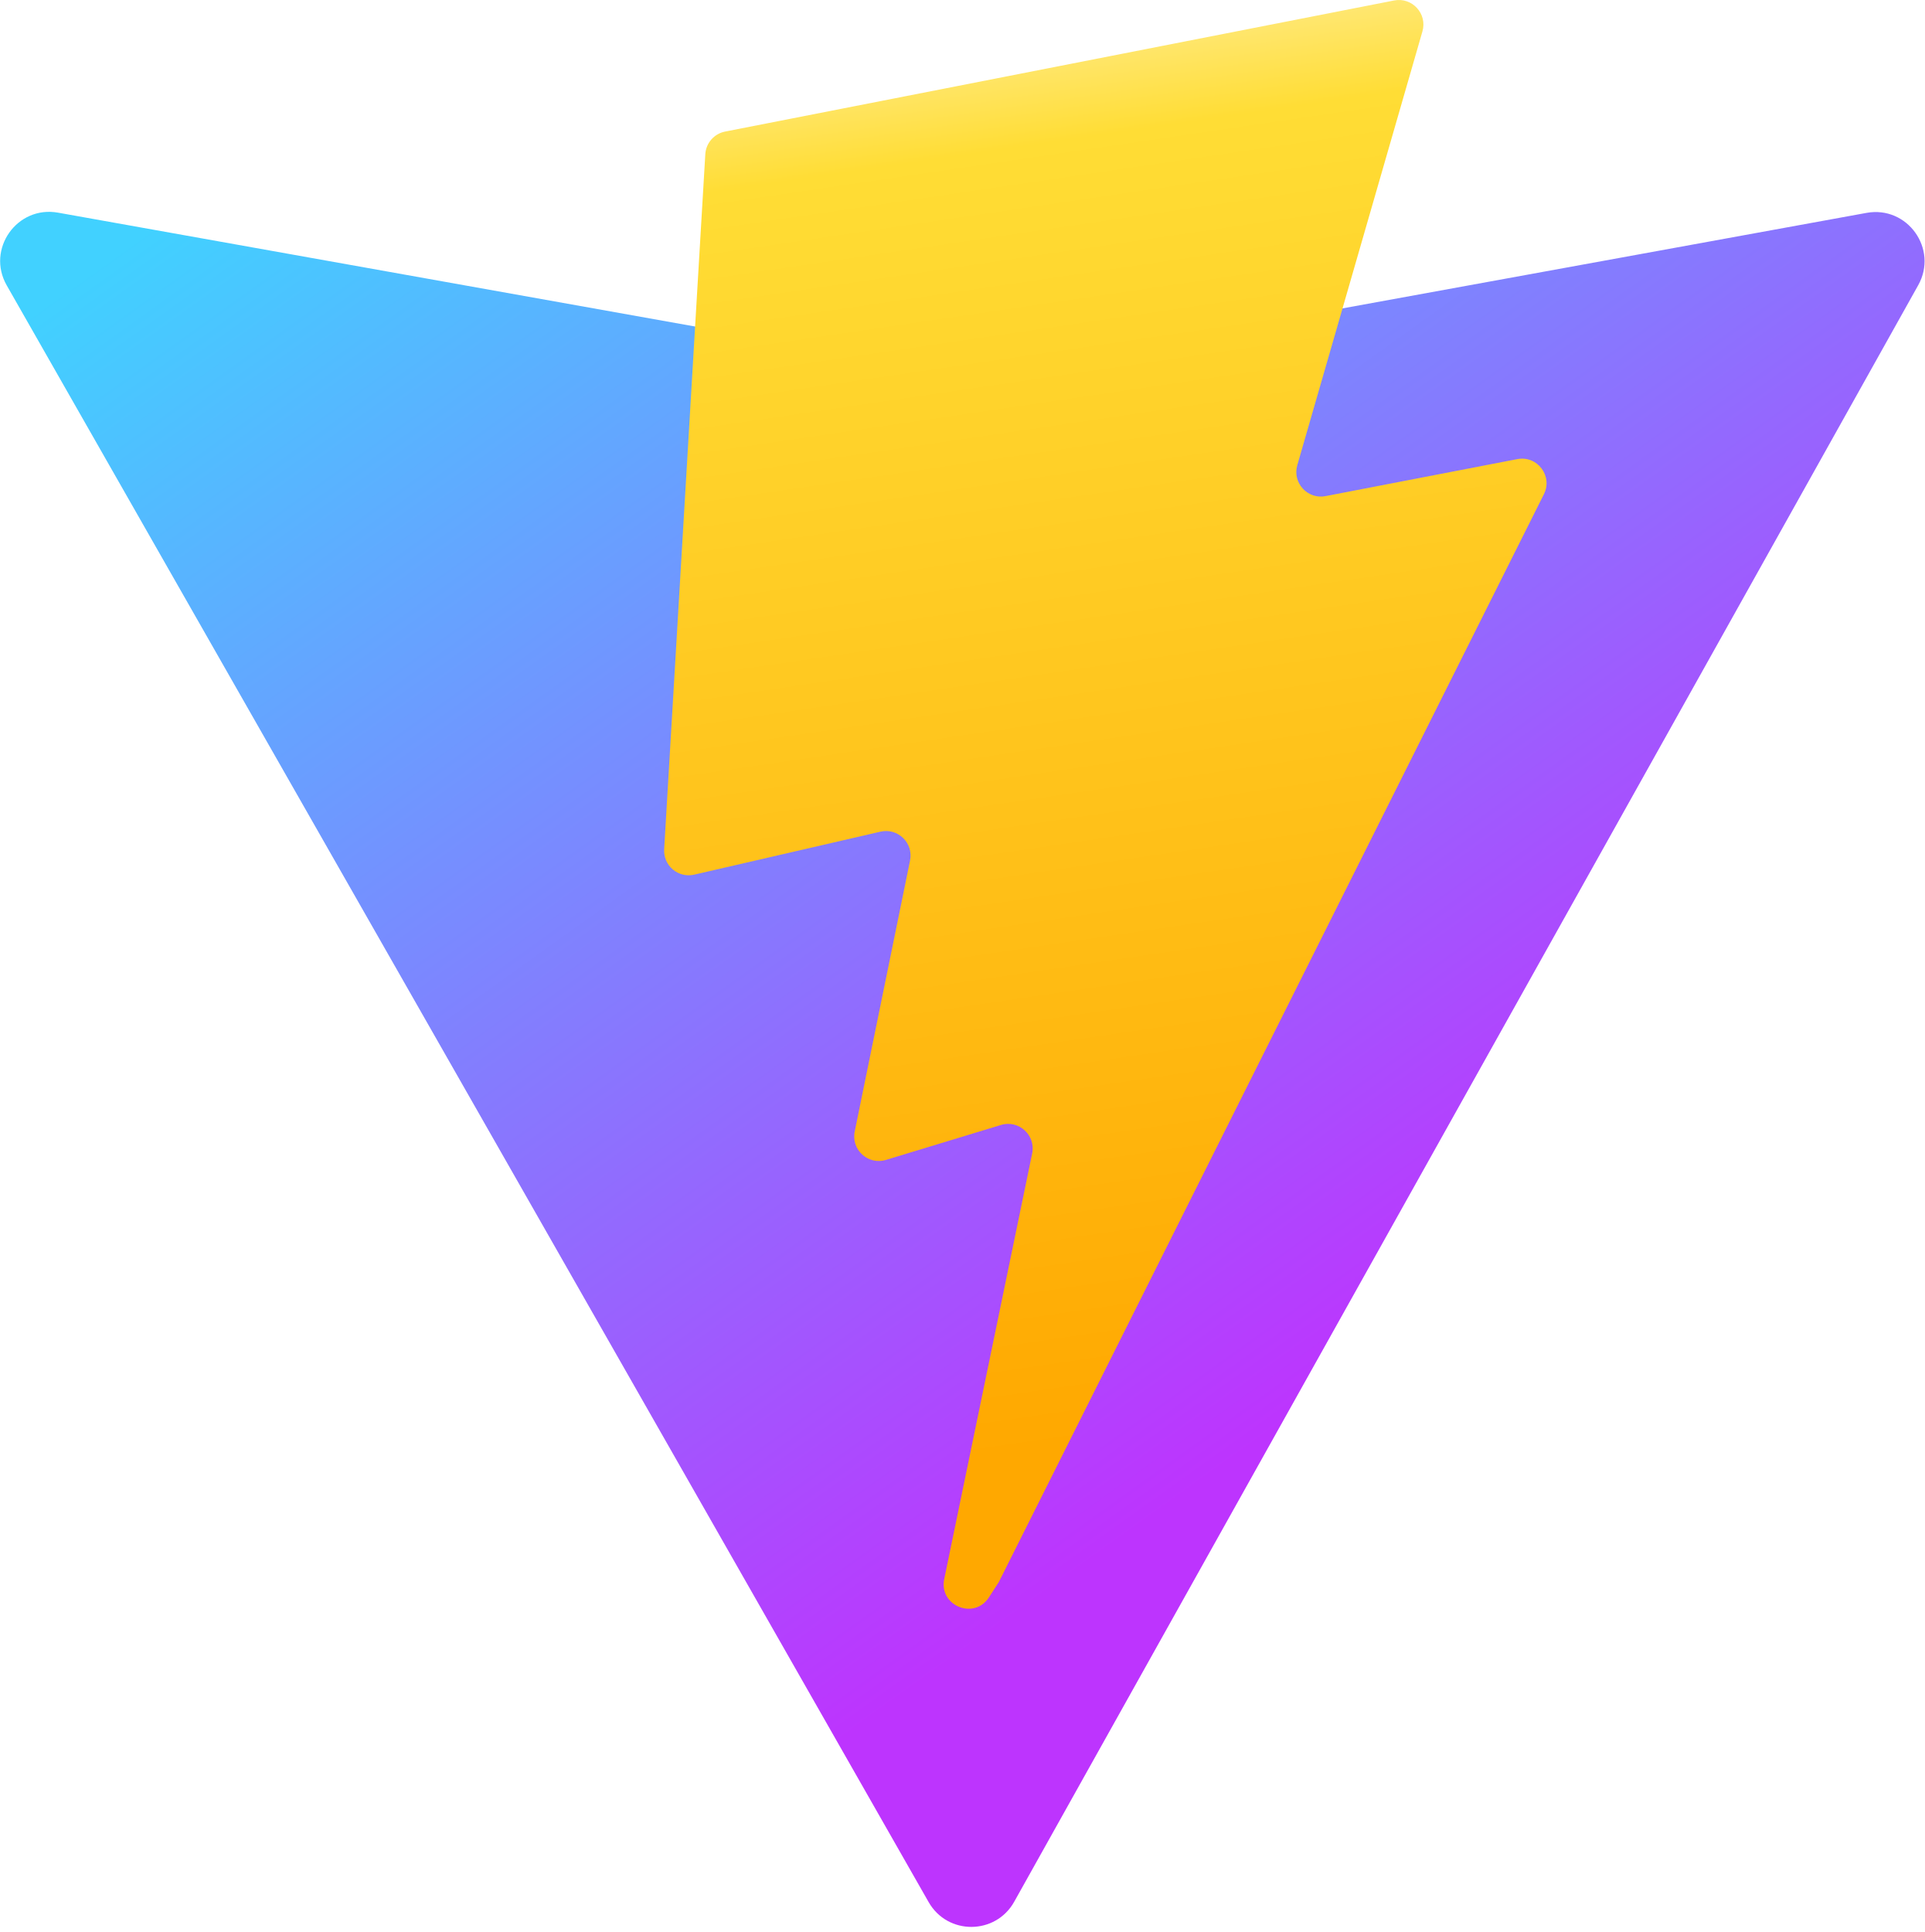
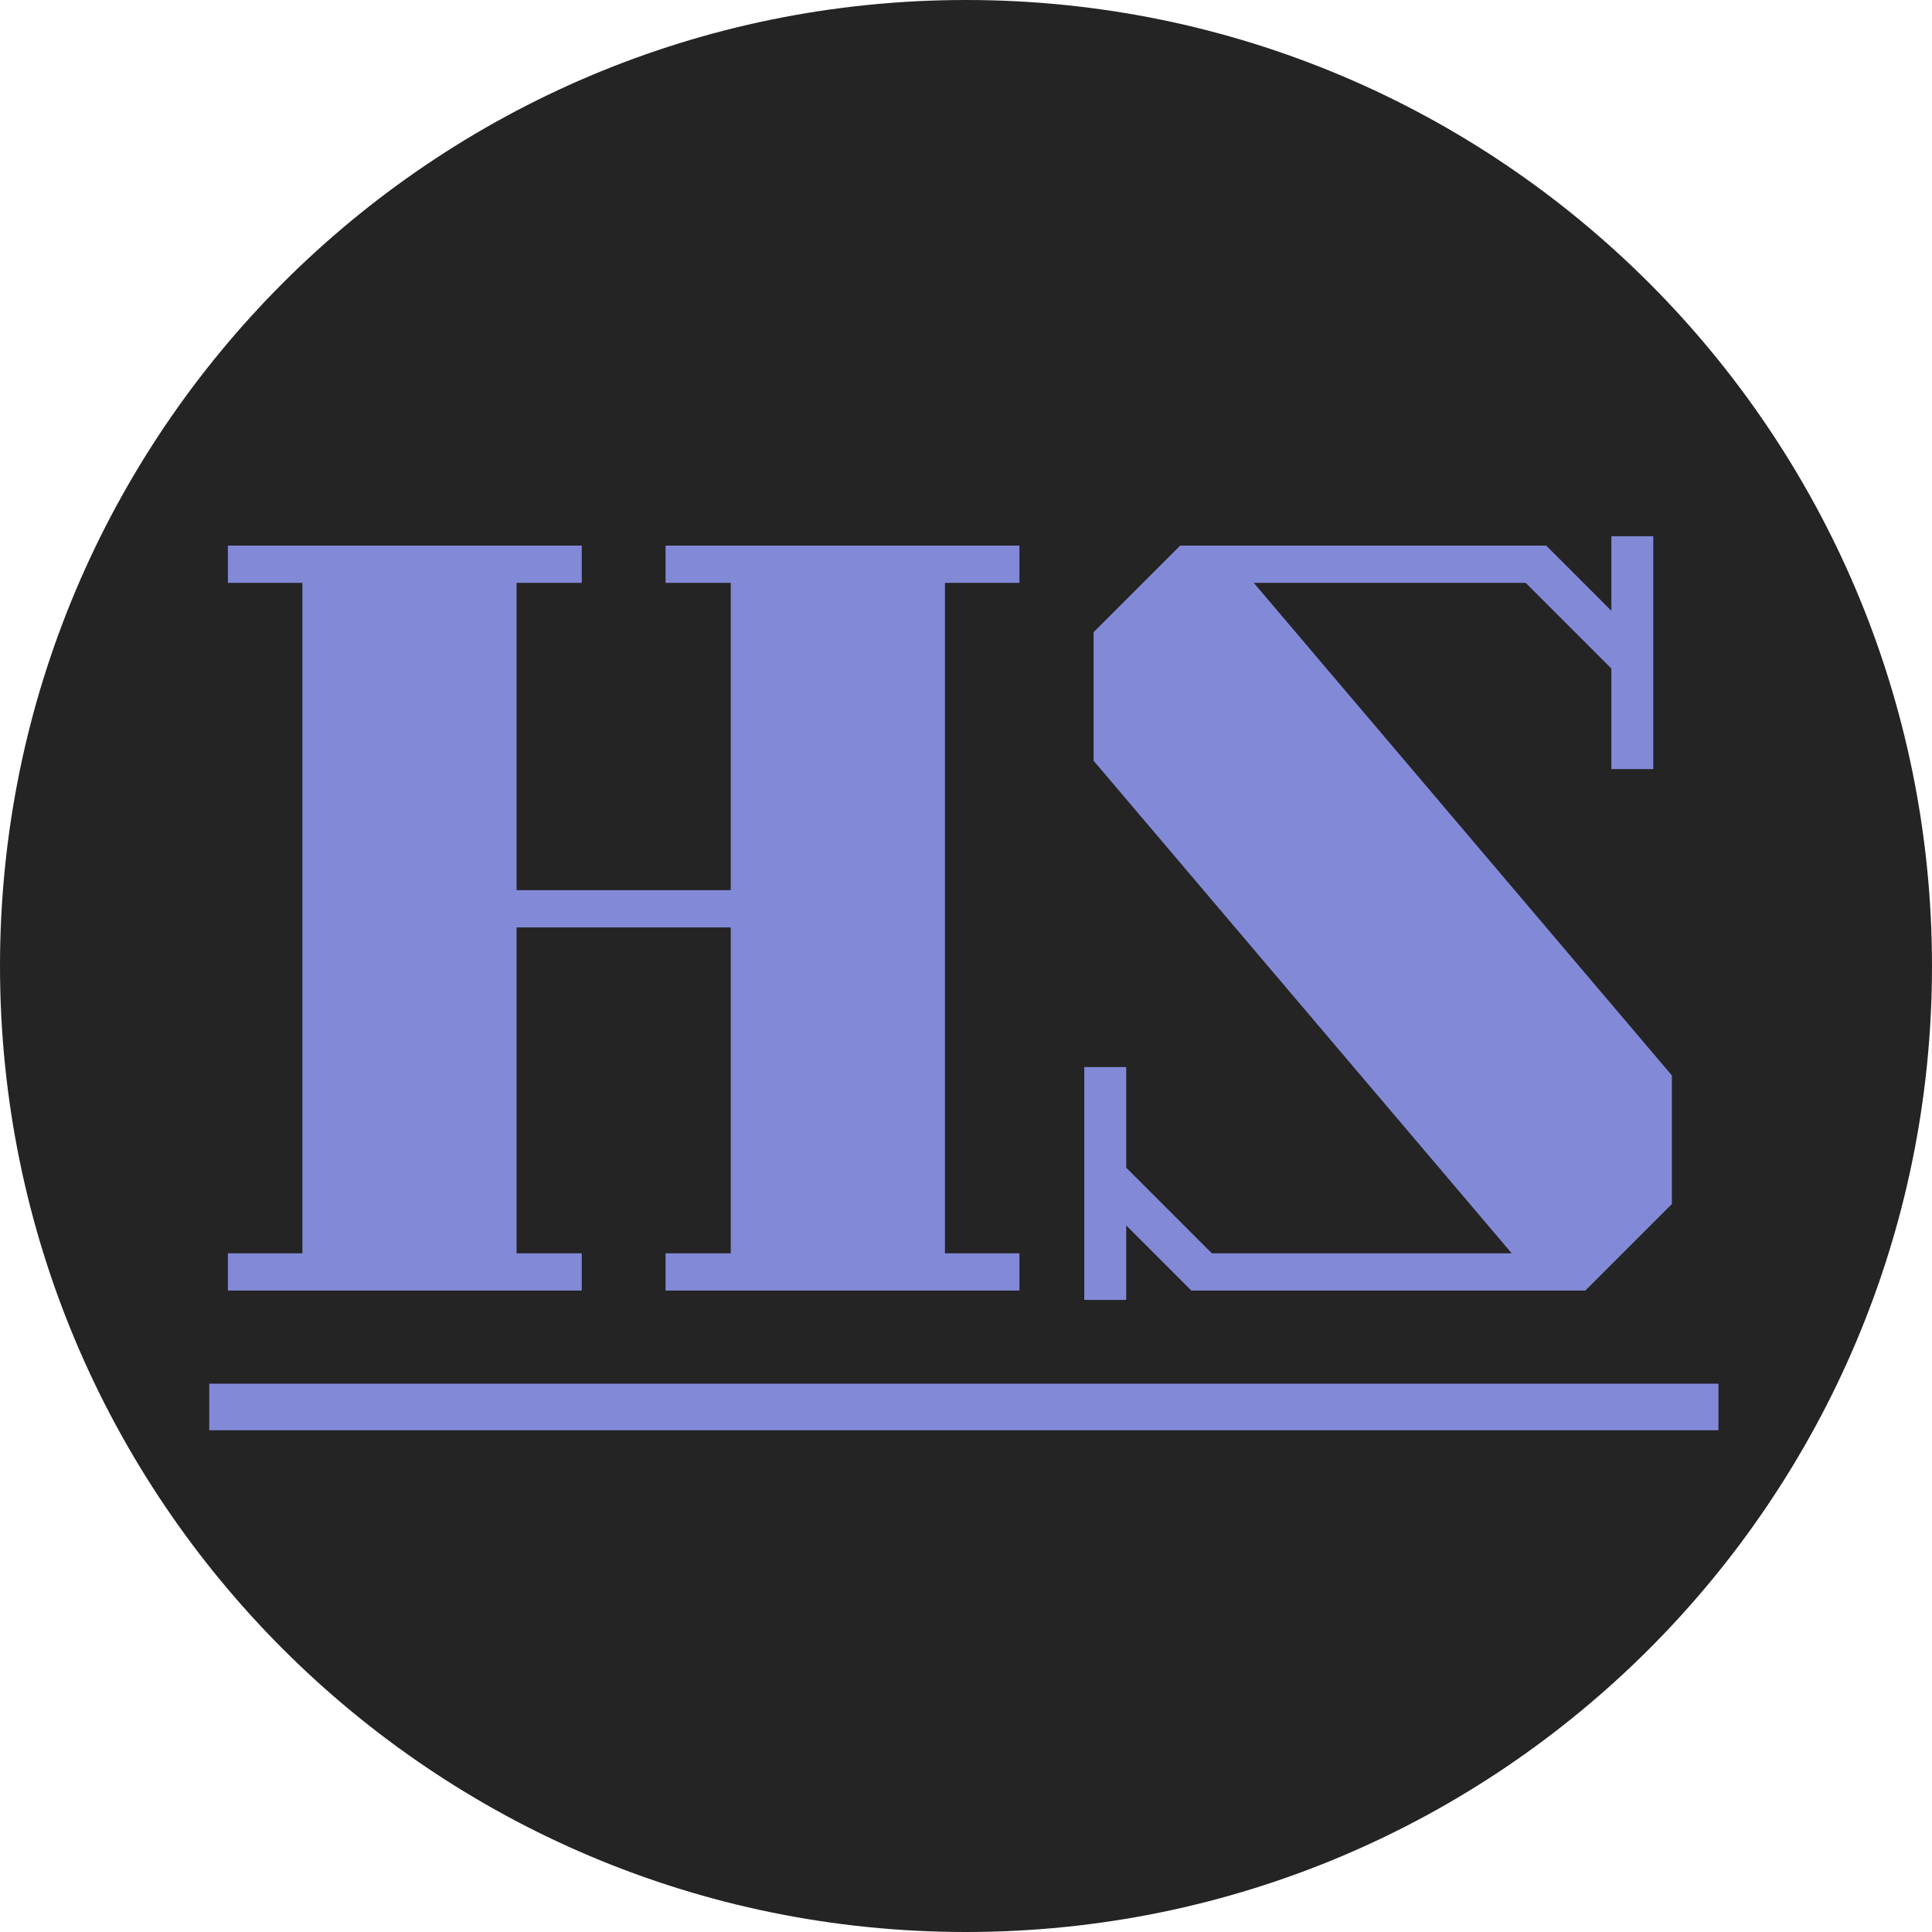
- <svg xmlns="http://www.w3.org/2000/svg" aria-hidden="true" role="img" class="iconify iconify--logos" width="31.88" height="32" preserveAspectRatio="xMidYMid meet" viewBox="0 0 256 257">
-   <defs>
-     <linearGradient id="IconifyId1813088fe1fbc01fb466" x1="-.828%" x2="57.636%" y1="7.652%" y2="78.411%">
-       <stop offset="0%" stop-color="#41D1FF" />
-       <stop offset="100%" stop-color="#BD34FE" />
-     </linearGradient>
-     <linearGradient id="IconifyId1813088fe1fbc01fb467" x1="43.376%" x2="50.316%" y1="2.242%" y2="89.03%">
-       <stop offset="0%" stop-color="#FFEA83" />
-       <stop offset="8.333%" stop-color="#FFDD35" />
-       <stop offset="100%" stop-color="#FFA800" />
-     </linearGradient>
-   </defs>
-   <path fill="url(#IconifyId1813088fe1fbc01fb466)" d="M255.153 37.938L134.897 252.976c-2.483 4.44-8.862 4.466-11.382.048L.875 37.958c-2.746-4.814 1.371-10.646 6.827-9.67l120.385 21.517a6.537 6.537 0 0 0 2.322-.004l117.867-21.483c5.438-.991 9.574 4.796 6.877 9.62Z" />
-   <path fill="url(#IconifyId1813088fe1fbc01fb467)" d="M185.432.063L96.44 17.501a3.268 3.268 0 0 0-2.634 3.014l-5.474 92.456a3.268 3.268 0 0 0 3.997 3.378l24.777-5.718c2.318-.535 4.413 1.507 3.936 3.838l-7.361 36.047c-.495 2.426 1.782 4.5 4.151 3.78l15.304-4.649c2.372-.72 4.652 1.36 4.15 3.788l-11.698 56.621c-.732 3.542 3.979 5.473 5.943 2.437l1.313-2.028l72.516-144.72c1.215-2.423-.88-5.186-3.54-4.672l-25.505 4.922c-2.396.462-4.435-1.77-3.759-4.114l16.646-57.705c.677-2.35-1.37-4.583-3.769-4.113Z" />
+ <svg xmlns="http://www.w3.org/2000/svg" width="500" height="500" viewBox="0 0 500 500" fill="none">
+   <circle cx="250" cy="250" r="250" fill="#252425" />
+   <path d="M263.828 141.2V150.84H244.548V324.36H263.828V334H172.248V324.36H189.118V240.01H133.688V324.36H150.558V334H58.978V324.36H78.258V150.84H58.978V141.2H150.558V150.84H133.688V230.37H189.118V150.84H172.248V141.2H263.828ZM280.613 276.16H291.458V302.188L313.63 324.36H391.232L283.023 196.871V163.613L305.436 141.2H400.149L417.019 158.07V138.79H427.864V199.04H417.019V173.012L394.847 150.84H324.475L432.684 278.329V311.587L410.271 334H308.328L291.458 317.13V336.41H280.613V276.16Z" fill="#828AD8" />
+   <path d="M54.158 358.1H444.734V370.15H54.158V358.1Z" fill="#828AD8" />
</svg>
